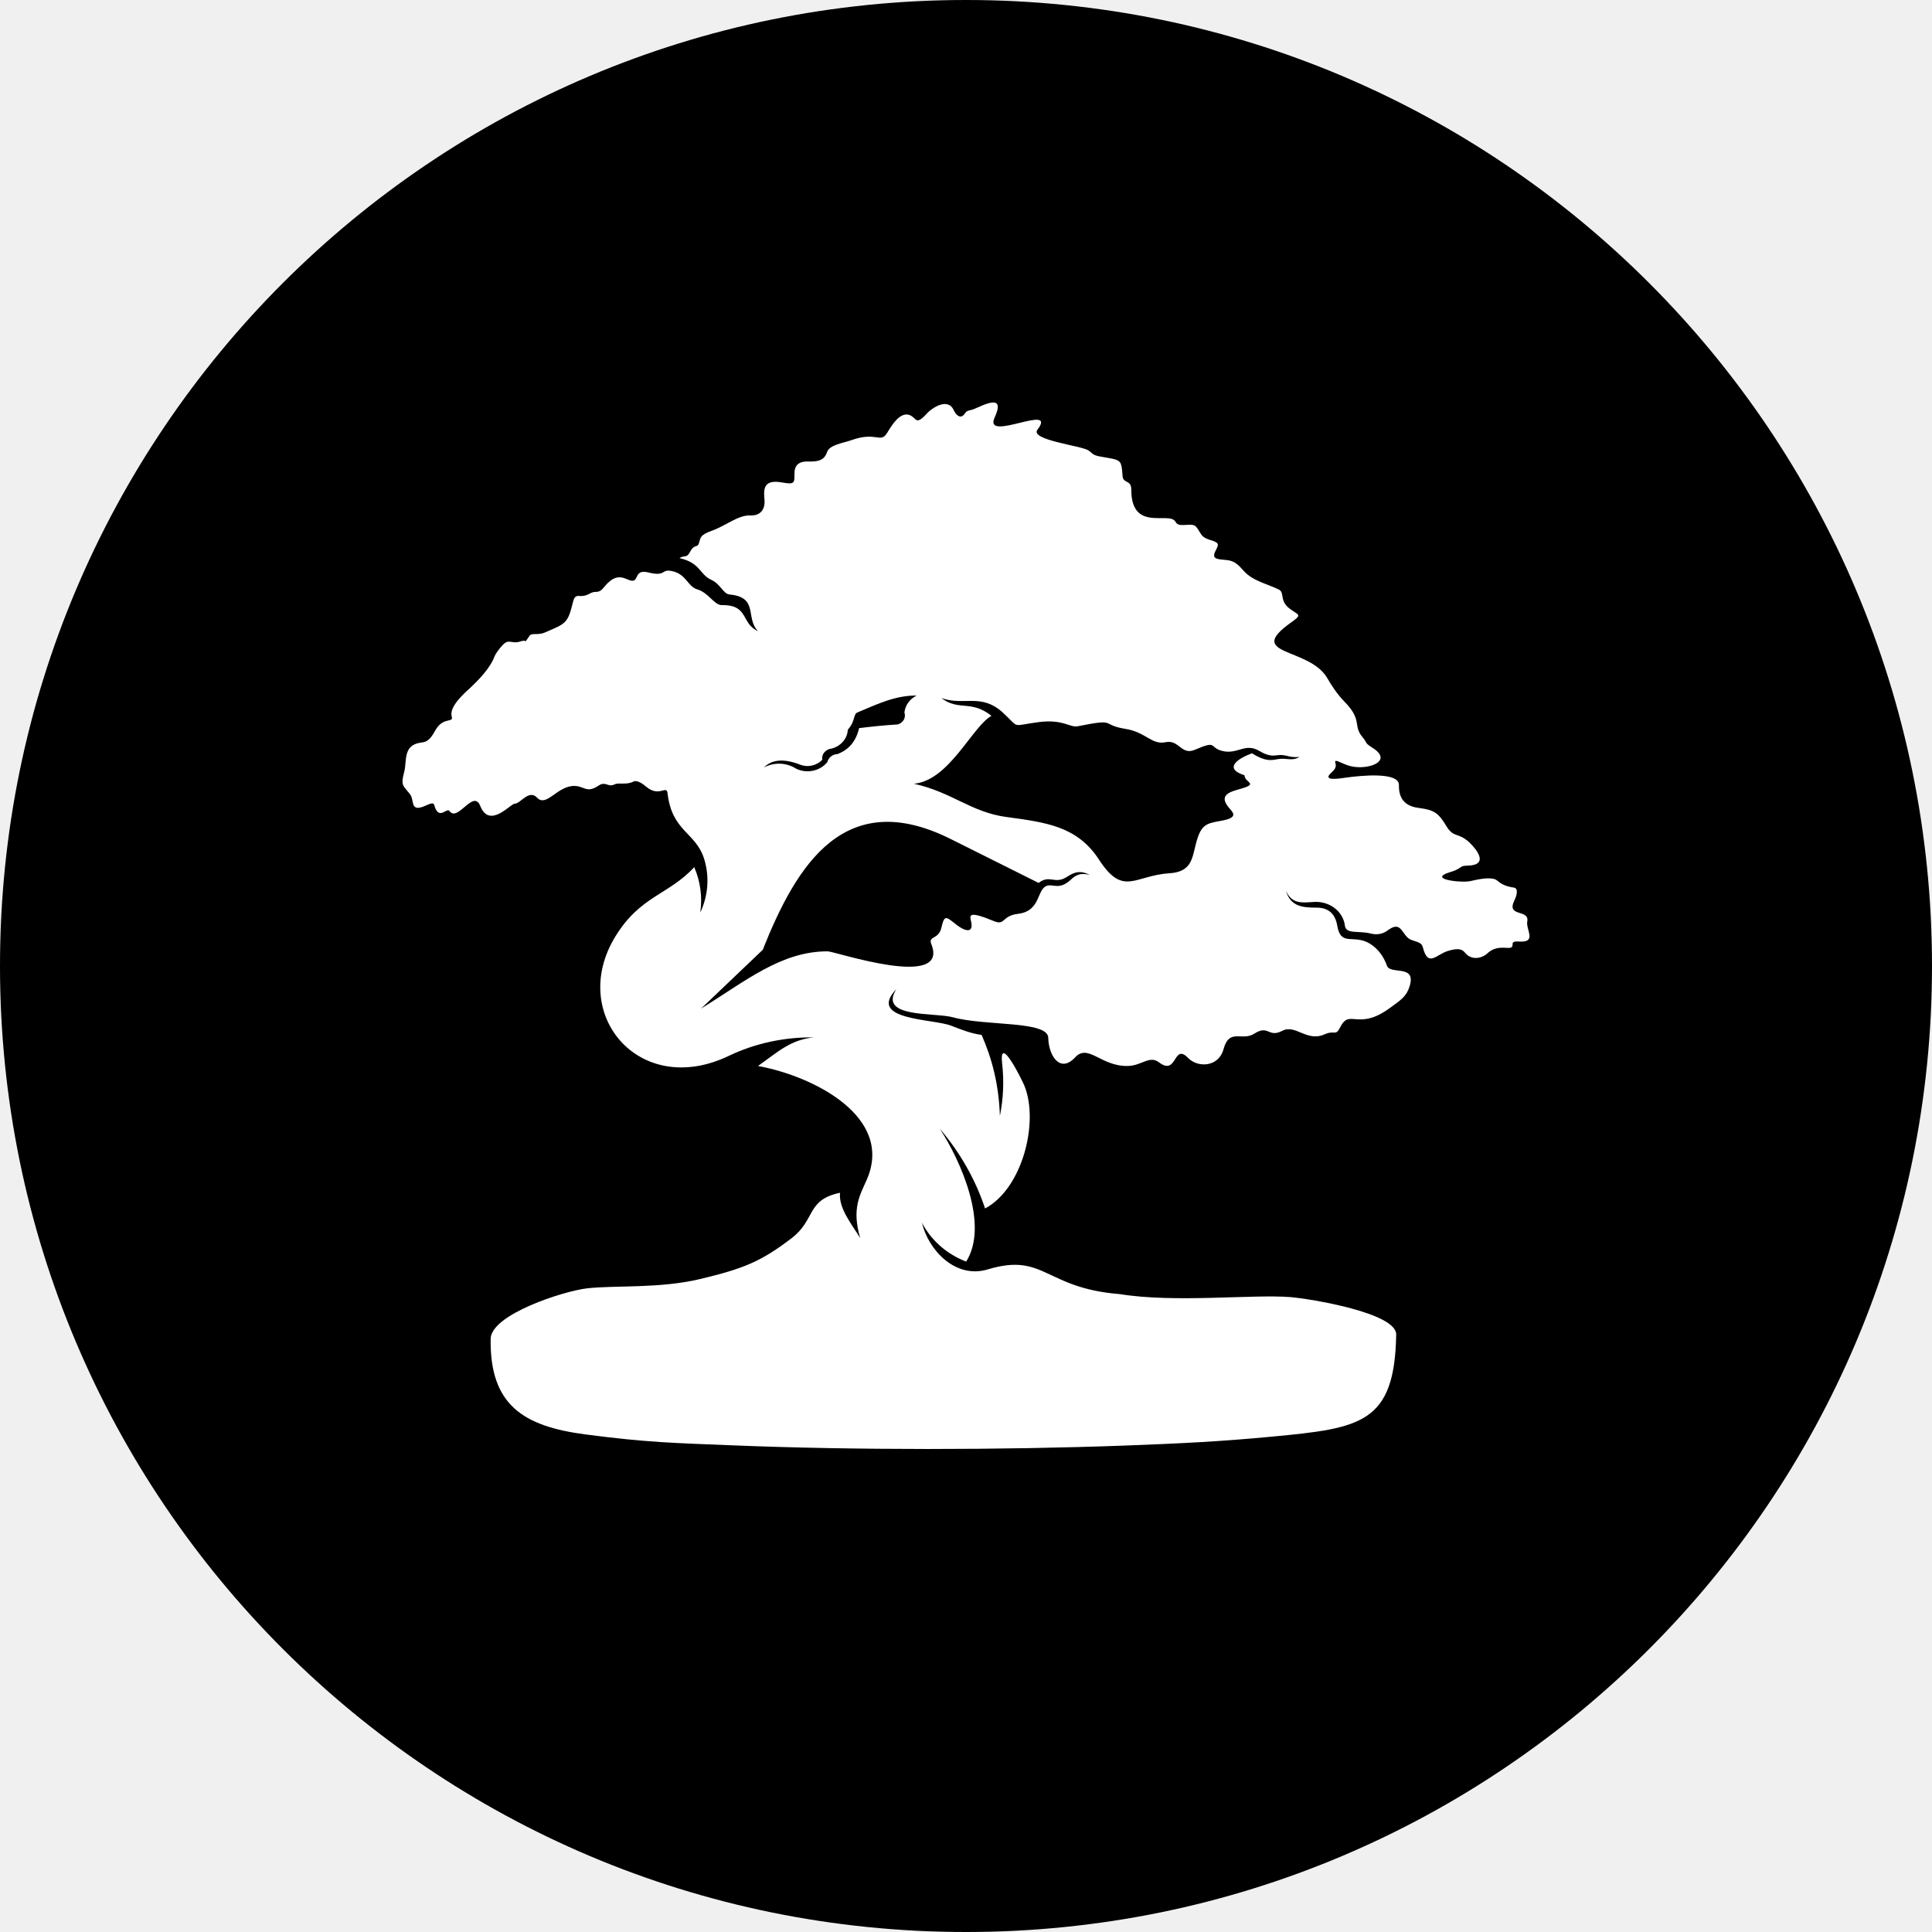
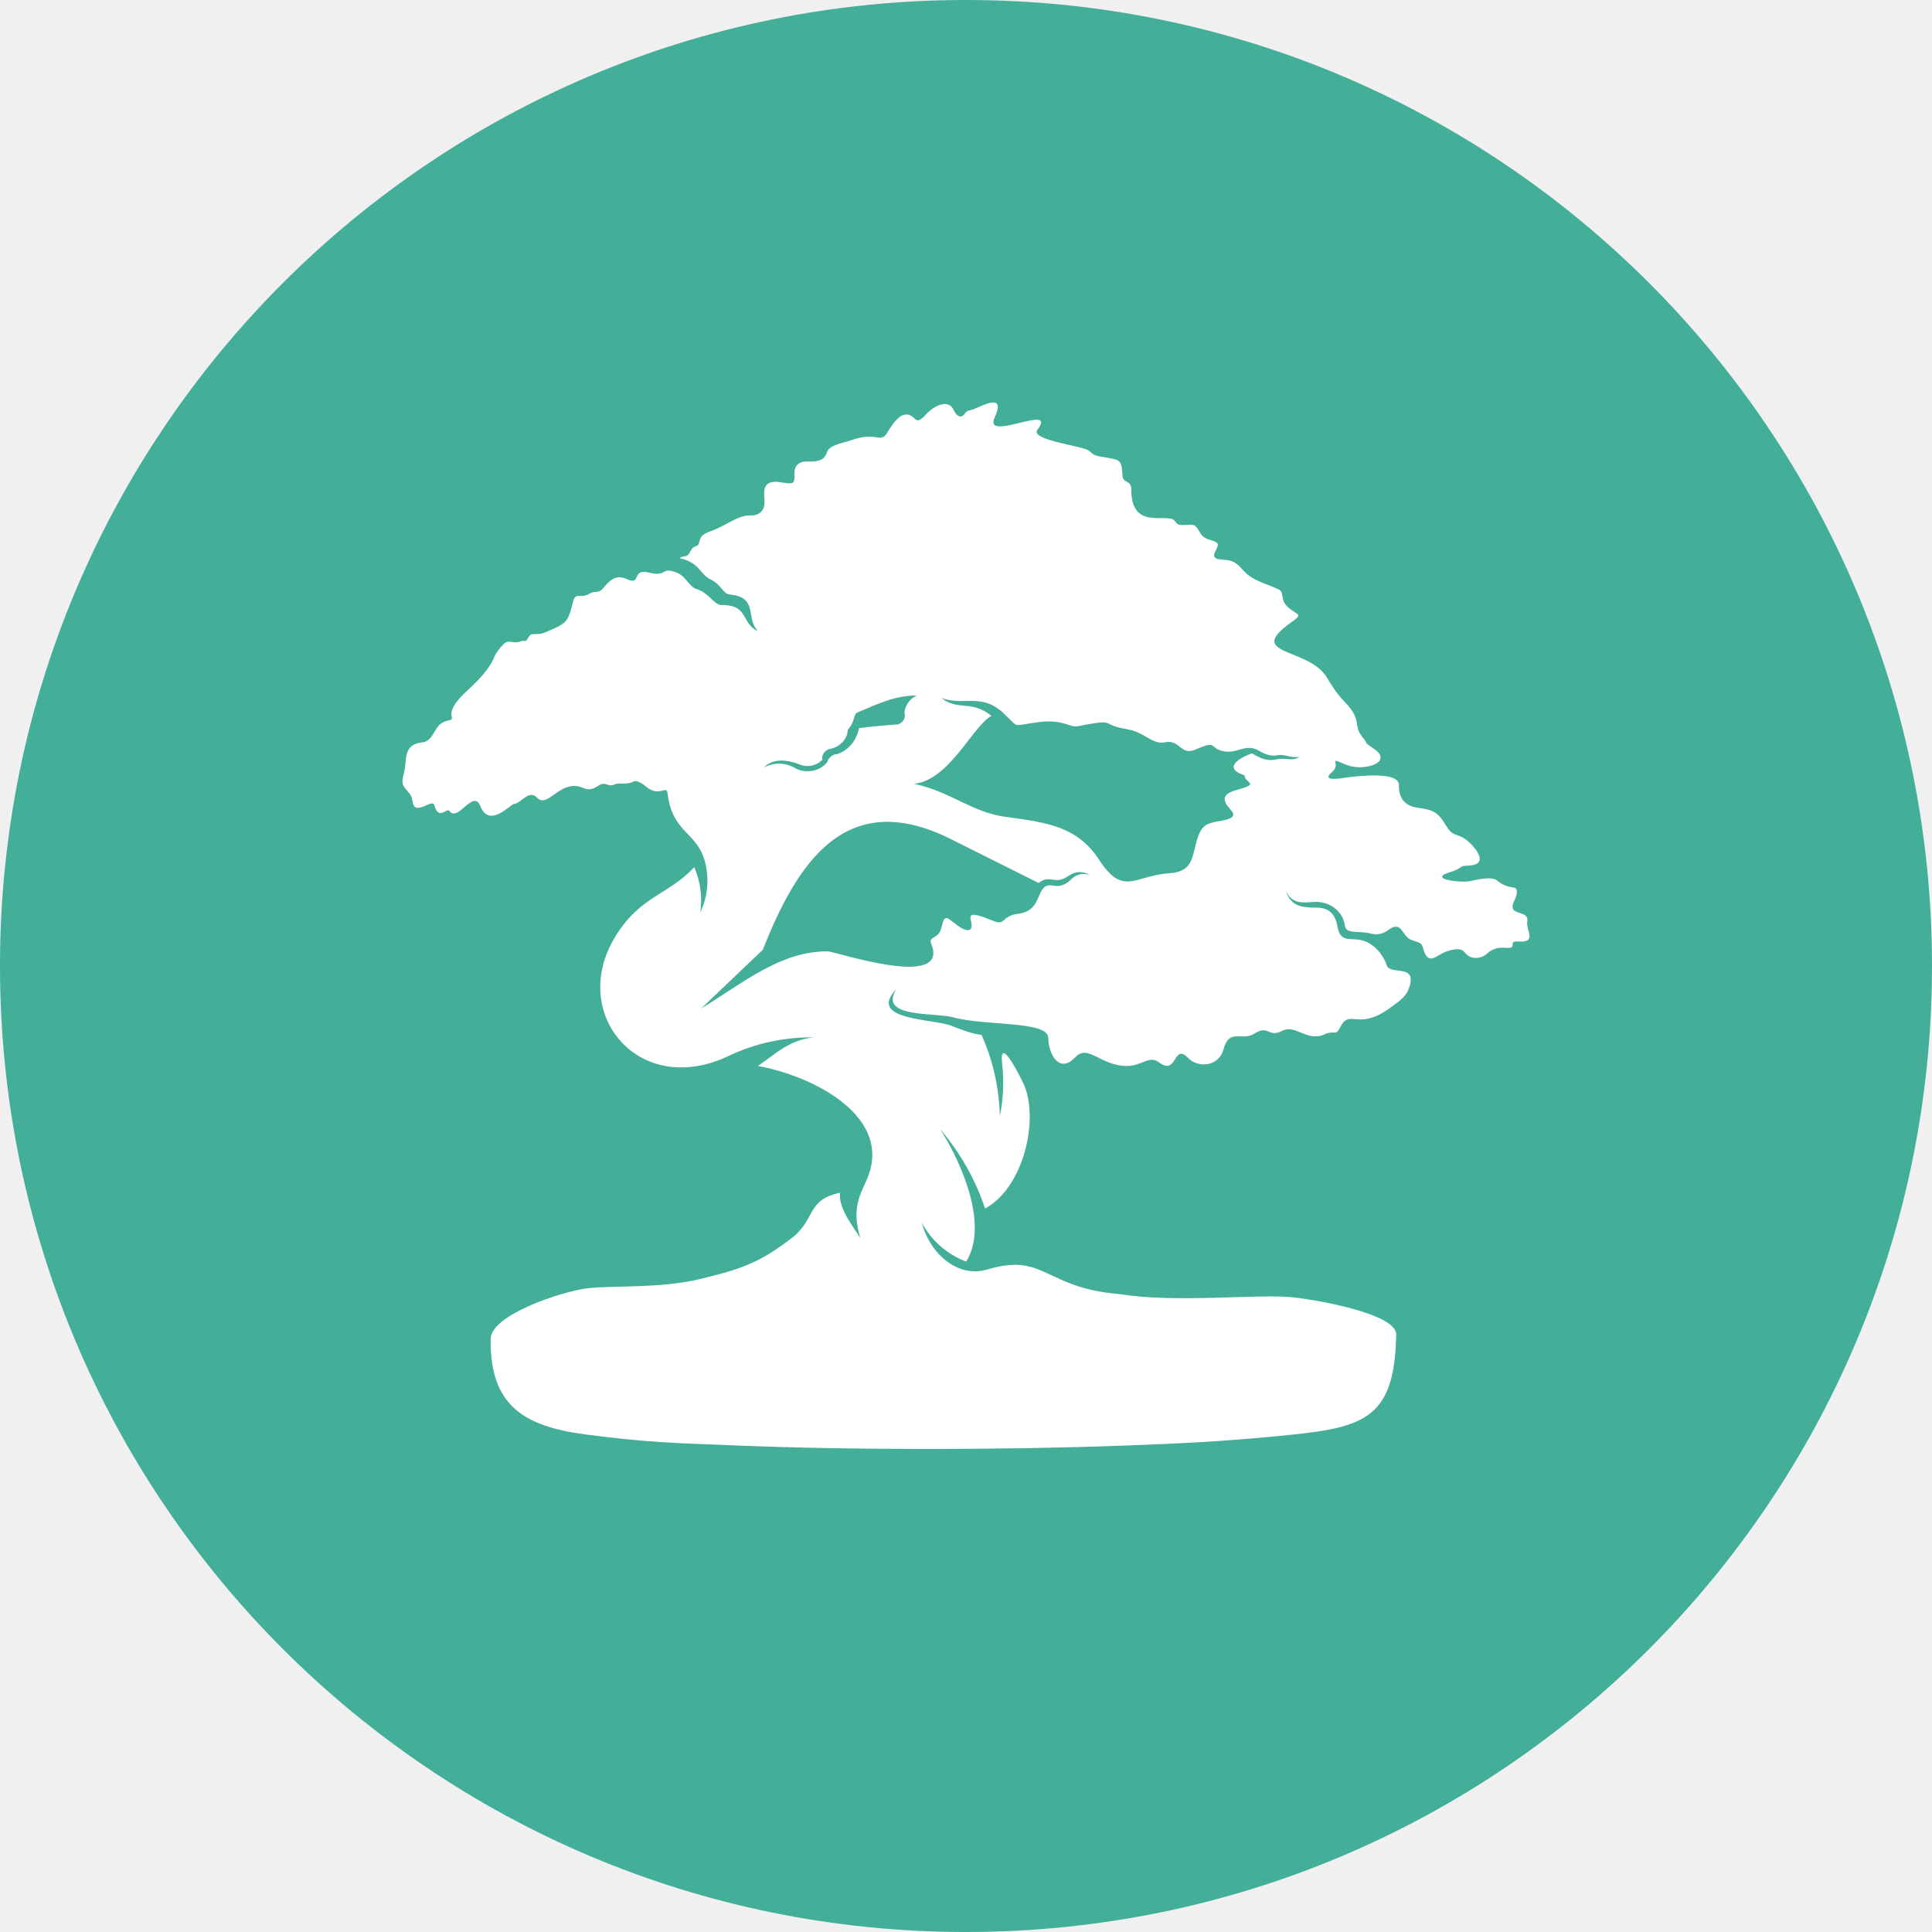
<svg xmlns="http://www.w3.org/2000/svg" viewBox="0 0 24 24" fill="none">
-   <circle cx="12" cy="12" r="12" fill="currentColor" />
+   <circle cx="12" cy="12" r="12" fill="#43AF99" />
  <path fill-rule="evenodd" clip-rule="evenodd" d="M9.835 15.38C10.135 15.15 10.014 14.906 10.435 14.817C10.416 15.011 10.581 15.208 10.686 15.38C10.577 15.013 10.684 14.844 10.765 14.66C11.113 13.875 10.104 13.367 9.416 13.242C9.651 13.078 9.815 12.915 10.11 12.887C9.741 12.882 9.378 12.961 9.052 13.117C7.94 13.649 7.059 12.594 7.642 11.637C7.953 11.126 8.306 11.118 8.624 10.772C8.701 10.95 8.727 11.144 8.699 11.336C8.798 11.125 8.815 10.89 8.748 10.672C8.644 10.336 8.347 10.334 8.292 9.851C8.28 9.75 8.187 9.907 8.029 9.774C7.991 9.742 7.916 9.684 7.866 9.71C7.781 9.754 7.686 9.718 7.634 9.744C7.551 9.785 7.525 9.699 7.434 9.76C7.273 9.867 7.256 9.747 7.102 9.765C6.909 9.788 6.782 10.026 6.672 9.909C6.57 9.801 6.466 9.984 6.393 9.984C6.342 9.984 6.081 10.301 5.966 10.012C5.88 9.796 5.687 10.218 5.584 10.075C5.551 10.029 5.461 10.183 5.404 10.031C5.39 9.996 5.405 9.953 5.296 10.004C5.081 10.103 5.158 9.943 5.089 9.86C5.006 9.757 4.976 9.757 5.021 9.59C5.057 9.457 5.002 9.26 5.221 9.226C5.276 9.218 5.328 9.221 5.405 9.078C5.501 8.899 5.636 8.985 5.612 8.903C5.576 8.784 5.755 8.623 5.838 8.548C5.948 8.445 6.092 8.296 6.144 8.152C6.153 8.127 6.202 8.056 6.246 8.011C6.327 7.927 6.351 8.008 6.473 7.966C6.561 7.936 6.493 8.019 6.579 7.897C6.607 7.858 6.684 7.895 6.769 7.857C7.028 7.745 7.052 7.747 7.116 7.486C7.128 7.436 7.141 7.398 7.195 7.403C7.305 7.413 7.33 7.351 7.397 7.353C7.457 7.354 7.479 7.323 7.511 7.285C7.69 7.069 7.788 7.23 7.868 7.213C7.929 7.201 7.89 7.071 8.052 7.111C8.283 7.168 8.207 7.06 8.355 7.096C8.529 7.137 8.541 7.285 8.661 7.321C8.804 7.363 8.872 7.519 8.968 7.517C9.305 7.512 9.203 7.747 9.416 7.84C9.256 7.679 9.428 7.419 9.064 7.385C8.983 7.378 8.955 7.258 8.834 7.202C8.688 7.135 8.703 6.992 8.44 6.933C8.508 6.891 8.529 6.937 8.57 6.859C8.628 6.749 8.661 6.813 8.683 6.746C8.704 6.683 8.689 6.647 8.848 6.591C9.013 6.532 9.173 6.396 9.32 6.403C9.45 6.409 9.505 6.323 9.497 6.214C9.489 6.101 9.464 5.946 9.719 5.994C9.872 6.022 9.869 5.996 9.869 5.893C9.867 5.791 9.909 5.728 10.043 5.733C10.141 5.735 10.237 5.73 10.274 5.616C10.303 5.525 10.481 5.502 10.576 5.468C10.893 5.354 10.937 5.518 11.023 5.373C11.094 5.256 11.219 5.056 11.36 5.198C11.388 5.227 11.414 5.248 11.509 5.142C11.589 5.054 11.779 4.942 11.847 5.094C11.874 5.154 11.933 5.215 11.985 5.138C11.995 5.123 12.008 5.106 12.038 5.099C12.089 5.088 12.117 5.075 12.142 5.063C12.36 4.962 12.456 4.968 12.355 5.188C12.213 5.504 13.147 4.996 12.887 5.339C12.792 5.465 13.425 5.536 13.517 5.593C13.568 5.625 13.565 5.652 13.661 5.67C13.932 5.719 13.928 5.696 13.945 5.913C13.952 6.011 14.053 5.956 14.053 6.081C14.053 6.616 14.524 6.347 14.601 6.48C14.613 6.502 14.633 6.522 14.68 6.522C14.829 6.522 14.837 6.493 14.904 6.611C14.931 6.658 14.954 6.683 15.031 6.707C15.151 6.744 15.143 6.757 15.099 6.845C15.045 6.949 15.129 6.947 15.237 6.957C15.337 6.966 15.385 7.019 15.453 7.095C15.564 7.217 15.737 7.251 15.883 7.322C15.967 7.362 15.884 7.461 16.026 7.565C16.13 7.642 16.182 7.631 16.042 7.73C15.451 8.148 16.262 8.035 16.488 8.424C16.539 8.511 16.606 8.619 16.704 8.719C16.929 8.949 16.803 9.012 16.925 9.156C16.995 9.239 16.94 9.219 17.055 9.293C17.327 9.468 16.95 9.585 16.736 9.505C16.639 9.47 16.57 9.42 16.589 9.48C16.605 9.529 16.578 9.563 16.537 9.6C16.412 9.712 16.66 9.668 16.718 9.66C16.899 9.635 17.382 9.584 17.378 9.753C17.373 9.973 17.514 10.023 17.628 10.037C17.813 10.062 17.866 10.094 17.968 10.263C18.06 10.415 18.113 10.333 18.256 10.468C18.353 10.561 18.473 10.726 18.276 10.75C18.229 10.755 18.177 10.751 18.155 10.767C18.097 10.809 18.054 10.822 18.016 10.833C17.721 10.923 18.155 10.969 18.262 10.946C18.355 10.926 18.471 10.897 18.561 10.919C18.619 10.934 18.624 10.999 18.806 11.026C18.866 11.036 18.842 11.125 18.812 11.186C18.708 11.4 19.003 11.287 18.972 11.449C18.955 11.542 19.081 11.694 18.905 11.697C18.848 11.698 18.788 11.682 18.79 11.731C18.794 11.836 18.625 11.701 18.473 11.846C18.417 11.9 18.283 11.938 18.201 11.837C18.169 11.799 18.131 11.768 17.983 11.814C17.839 11.86 17.741 12.018 17.677 11.774C17.66 11.71 17.627 11.709 17.535 11.677C17.41 11.634 17.421 11.419 17.238 11.558C17.177 11.603 17.107 11.617 17.024 11.596C16.88 11.559 16.721 11.608 16.707 11.5C16.686 11.321 16.516 11.195 16.33 11.204C16.183 11.212 16.052 11.238 15.975 11.067C16.032 11.262 16.181 11.275 16.357 11.275C16.501 11.275 16.587 11.35 16.612 11.5C16.657 11.765 16.816 11.599 17.018 11.723C17.117 11.784 17.189 11.882 17.229 11.996C17.27 12.114 17.599 11.972 17.51 12.254C17.473 12.376 17.403 12.422 17.268 12.52C16.867 12.814 16.768 12.524 16.65 12.758C16.588 12.88 16.587 12.79 16.454 12.849C16.234 12.947 16.093 12.721 15.932 12.804C15.75 12.898 15.764 12.724 15.58 12.841C15.428 12.938 15.272 12.767 15.199 13.033C15.137 13.26 14.878 13.265 14.76 13.143C14.571 12.949 14.628 13.372 14.398 13.197C14.275 13.106 14.185 13.24 14.006 13.242C13.675 13.247 13.517 12.96 13.356 13.135C13.164 13.341 13.025 13.103 13.022 12.893C13.019 12.677 12.245 12.749 11.837 12.637C11.612 12.575 10.905 12.65 11.135 12.287C10.763 12.677 11.591 12.653 11.817 12.742C11.953 12.795 12.062 12.838 12.194 12.856C12.324 13.152 12.408 13.473 12.421 13.863C12.464 13.649 12.474 13.43 12.449 13.214C12.406 12.831 12.691 13.405 12.725 13.486C12.909 13.937 12.703 14.764 12.237 15.012C12.118 14.654 11.928 14.318 11.675 14.022C11.931 14.414 12.291 15.214 12.002 15.672C11.762 15.58 11.566 15.408 11.453 15.189C11.529 15.522 11.865 15.891 12.27 15.769C12.977 15.556 12.974 16.002 13.911 16.076C14.593 16.187 15.565 16.076 16.029 16.113C16.283 16.134 17.348 16.31 17.344 16.578C17.325 17.683 16.906 17.742 15.805 17.846C15.165 17.907 14.671 17.931 13.982 17.957C12.443 18.014 10.591 18.015 9.114 17.955C8.39 17.926 8.042 17.92 7.273 17.819C6.504 17.718 6.083 17.456 6.095 16.632C6.1 16.328 7 16.038 7.294 16.004C7.642 15.965 8.196 16.009 8.7 15.888C9.227 15.761 9.447 15.678 9.835 15.38ZM15.182 9.328C15.015 9.286 15.131 9.19 14.843 9.314C14.673 9.387 14.649 9.184 14.478 9.22C14.306 9.256 14.236 9.095 13.979 9.054C13.661 9.003 13.891 8.921 13.387 9.022C13.29 9.041 13.208 8.932 12.906 8.97C12.551 9.016 12.676 9.054 12.461 8.855C12.189 8.604 11.973 8.773 11.694 8.671C11.91 8.837 12.062 8.69 12.316 8.892C12.074 9.03 11.793 9.694 11.354 9.736C11.832 9.843 12.063 10.09 12.502 10.149C13.006 10.217 13.384 10.267 13.653 10.68C13.954 11.143 14.092 10.876 14.527 10.848C14.802 10.831 14.809 10.663 14.855 10.486C14.918 10.241 14.981 10.23 15.165 10.197C15.378 10.16 15.328 10.104 15.272 10.041C15.122 9.869 15.291 9.834 15.418 9.797C15.64 9.733 15.46 9.722 15.46 9.631C15.182 9.541 15.397 9.414 15.552 9.358C15.721 9.463 15.794 9.445 15.869 9.431C15.978 9.41 16.05 9.461 16.142 9.403C16.007 9.417 15.979 9.366 15.864 9.382C15.813 9.39 15.752 9.393 15.645 9.329C15.466 9.222 15.375 9.377 15.182 9.328ZM12.902 10.968L11.811 10.423C10.496 9.766 9.897 10.736 9.475 11.799L8.709 12.529C9.258 12.191 9.705 11.815 10.283 11.818C10.375 11.819 11.799 12.303 11.569 11.727C11.528 11.623 11.659 11.675 11.694 11.526C11.734 11.356 11.749 11.385 11.889 11.493C11.978 11.562 12.1 11.606 12.063 11.445C12.046 11.373 12.023 11.308 12.343 11.441C12.493 11.503 12.438 11.377 12.646 11.352C12.936 11.317 12.874 11.041 13.01 11.002C13.086 10.98 13.162 11.06 13.305 10.925C13.354 10.879 13.414 10.836 13.537 10.868C13.395 10.795 13.318 10.854 13.245 10.898C13.098 10.987 13.041 10.861 12.902 10.968ZM10.672 9.045C10.832 9.025 10.992 9.009 11.154 8.999C11.185 8.989 11.212 8.968 11.228 8.94C11.243 8.912 11.245 8.88 11.235 8.85C11.245 8.763 11.299 8.685 11.382 8.643L11.38 8.64C11.122 8.641 10.914 8.739 10.65 8.851C10.598 8.873 10.626 8.962 10.532 9.064C10.527 9.174 10.446 9.269 10.331 9.299C10.296 9.302 10.263 9.319 10.241 9.345C10.218 9.371 10.209 9.404 10.215 9.437C10.147 9.511 10.035 9.537 9.938 9.498C9.738 9.421 9.589 9.433 9.49 9.534C9.614 9.466 9.77 9.472 9.888 9.548C10.022 9.614 10.188 9.579 10.278 9.466C10.291 9.411 10.342 9.37 10.404 9.367C10.546 9.314 10.635 9.206 10.672 9.045Z" fill="white" />
</svg>
